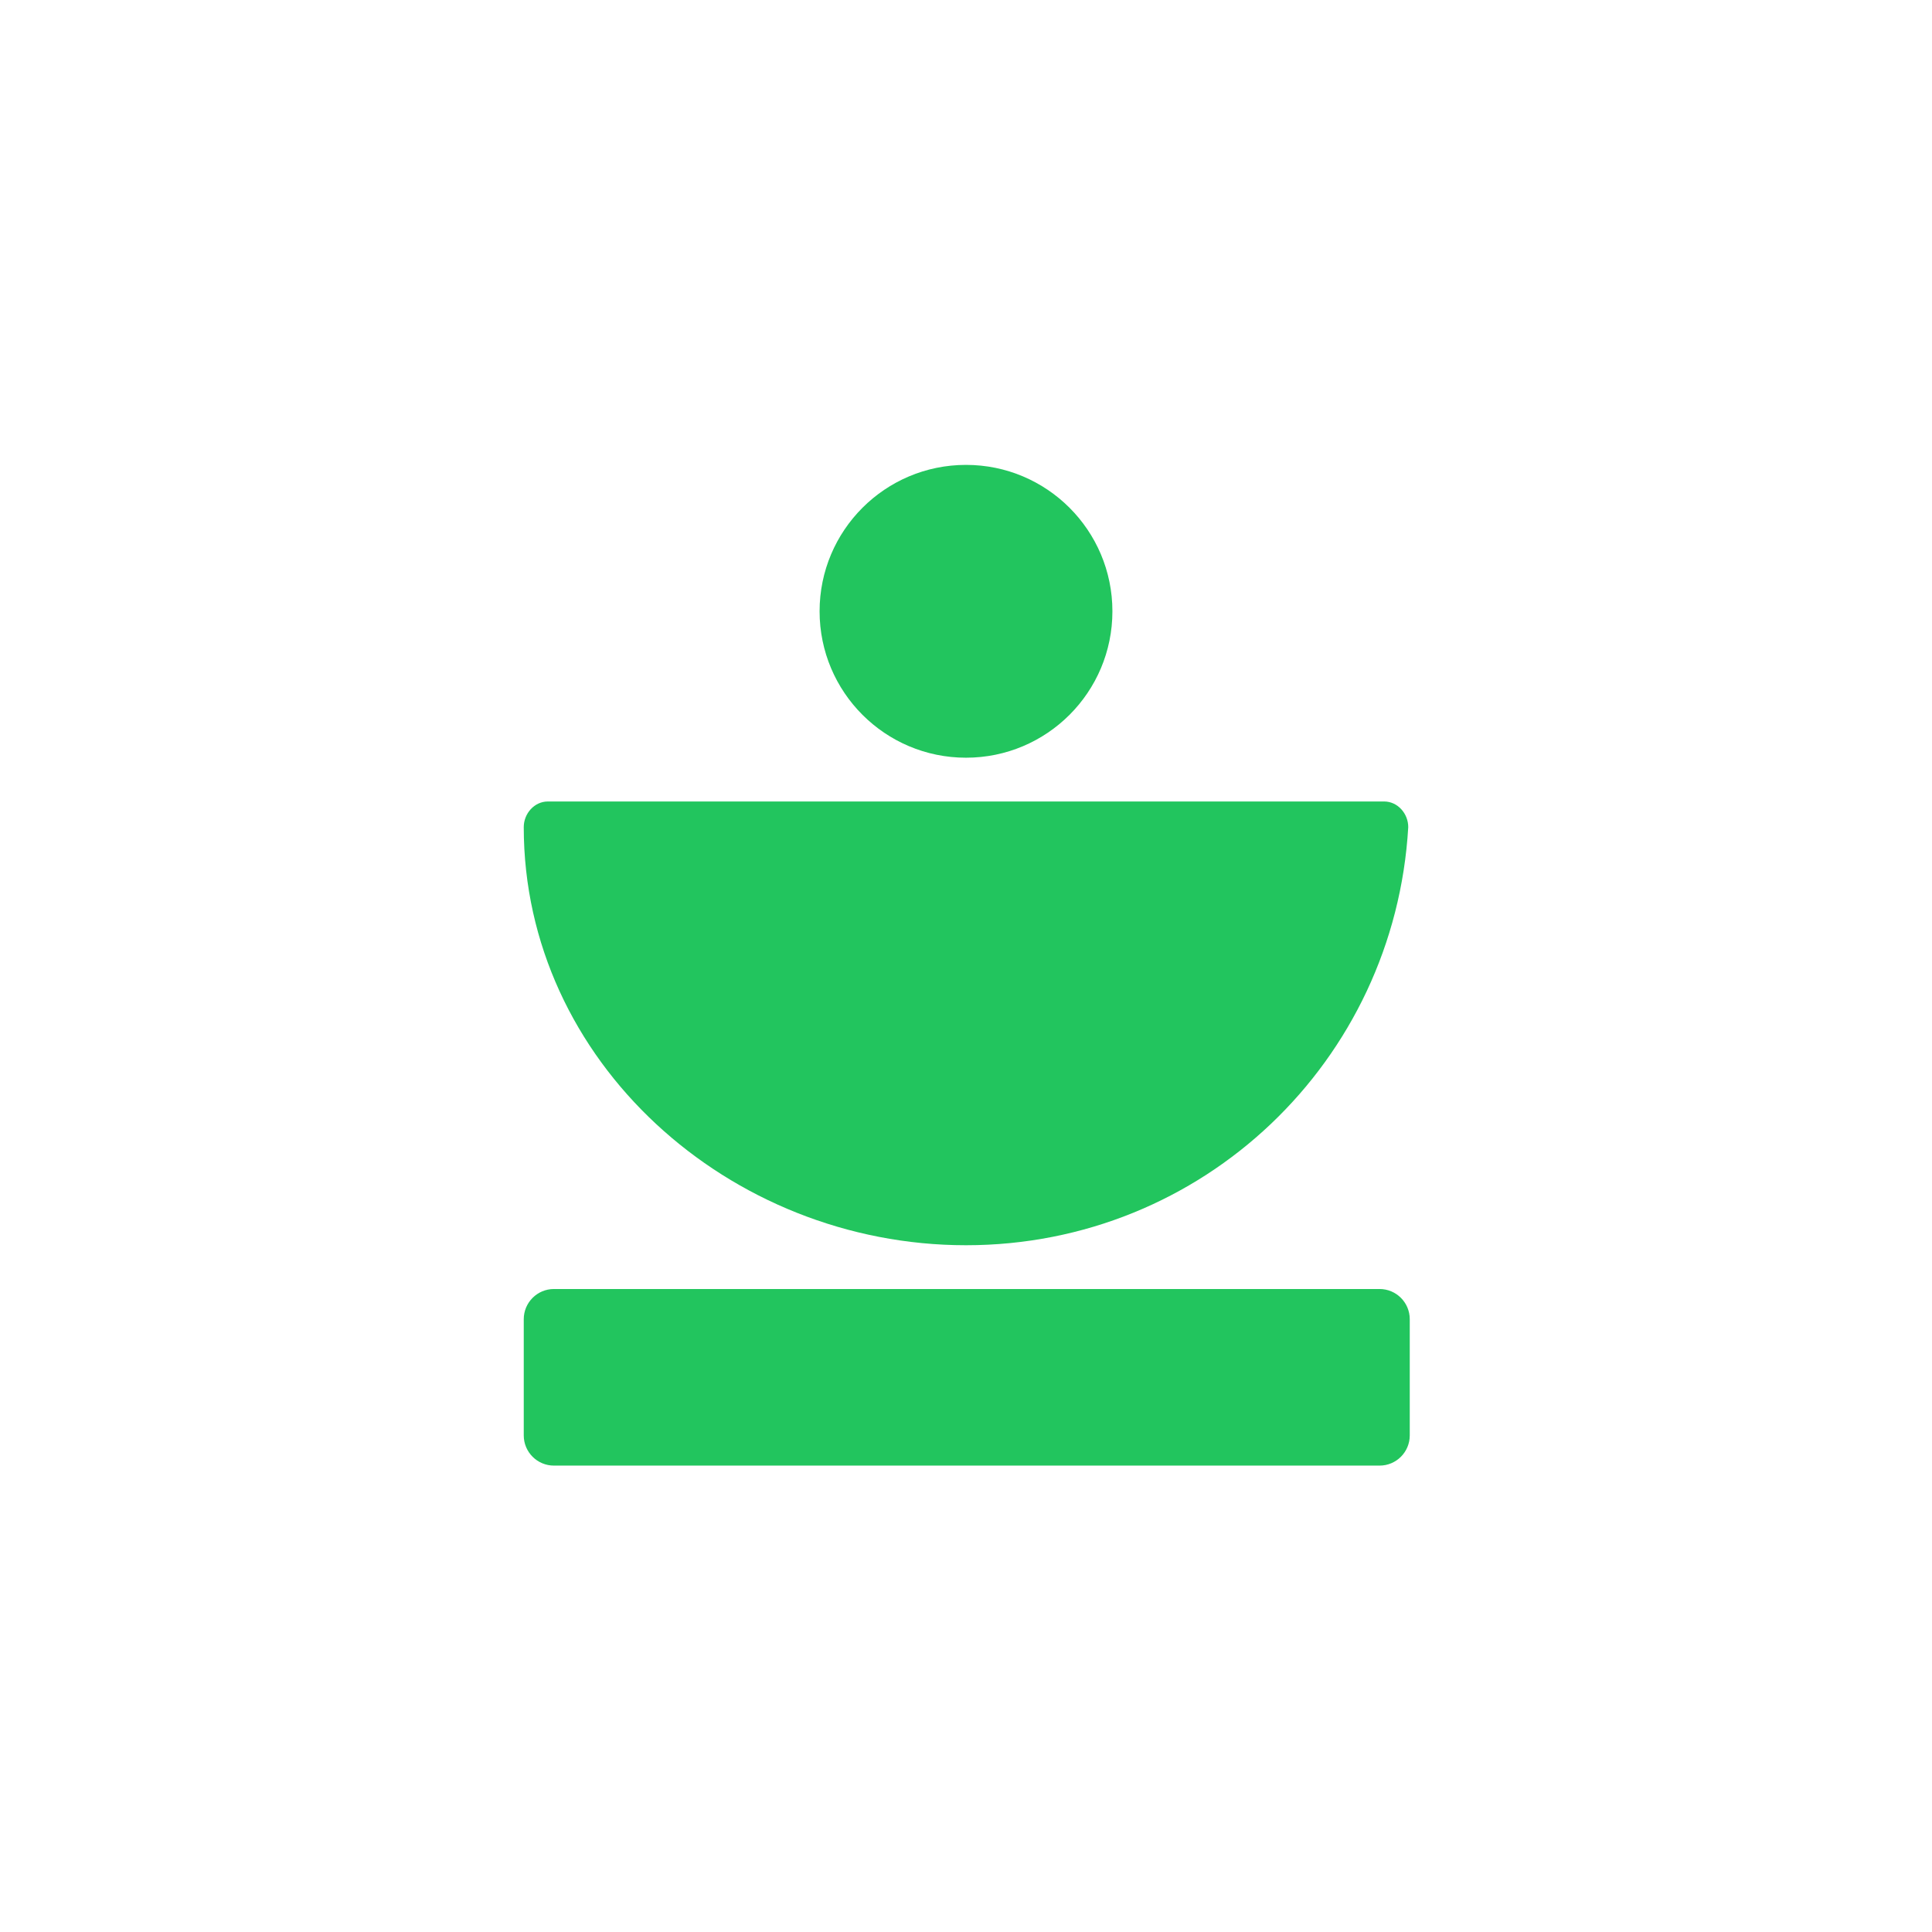
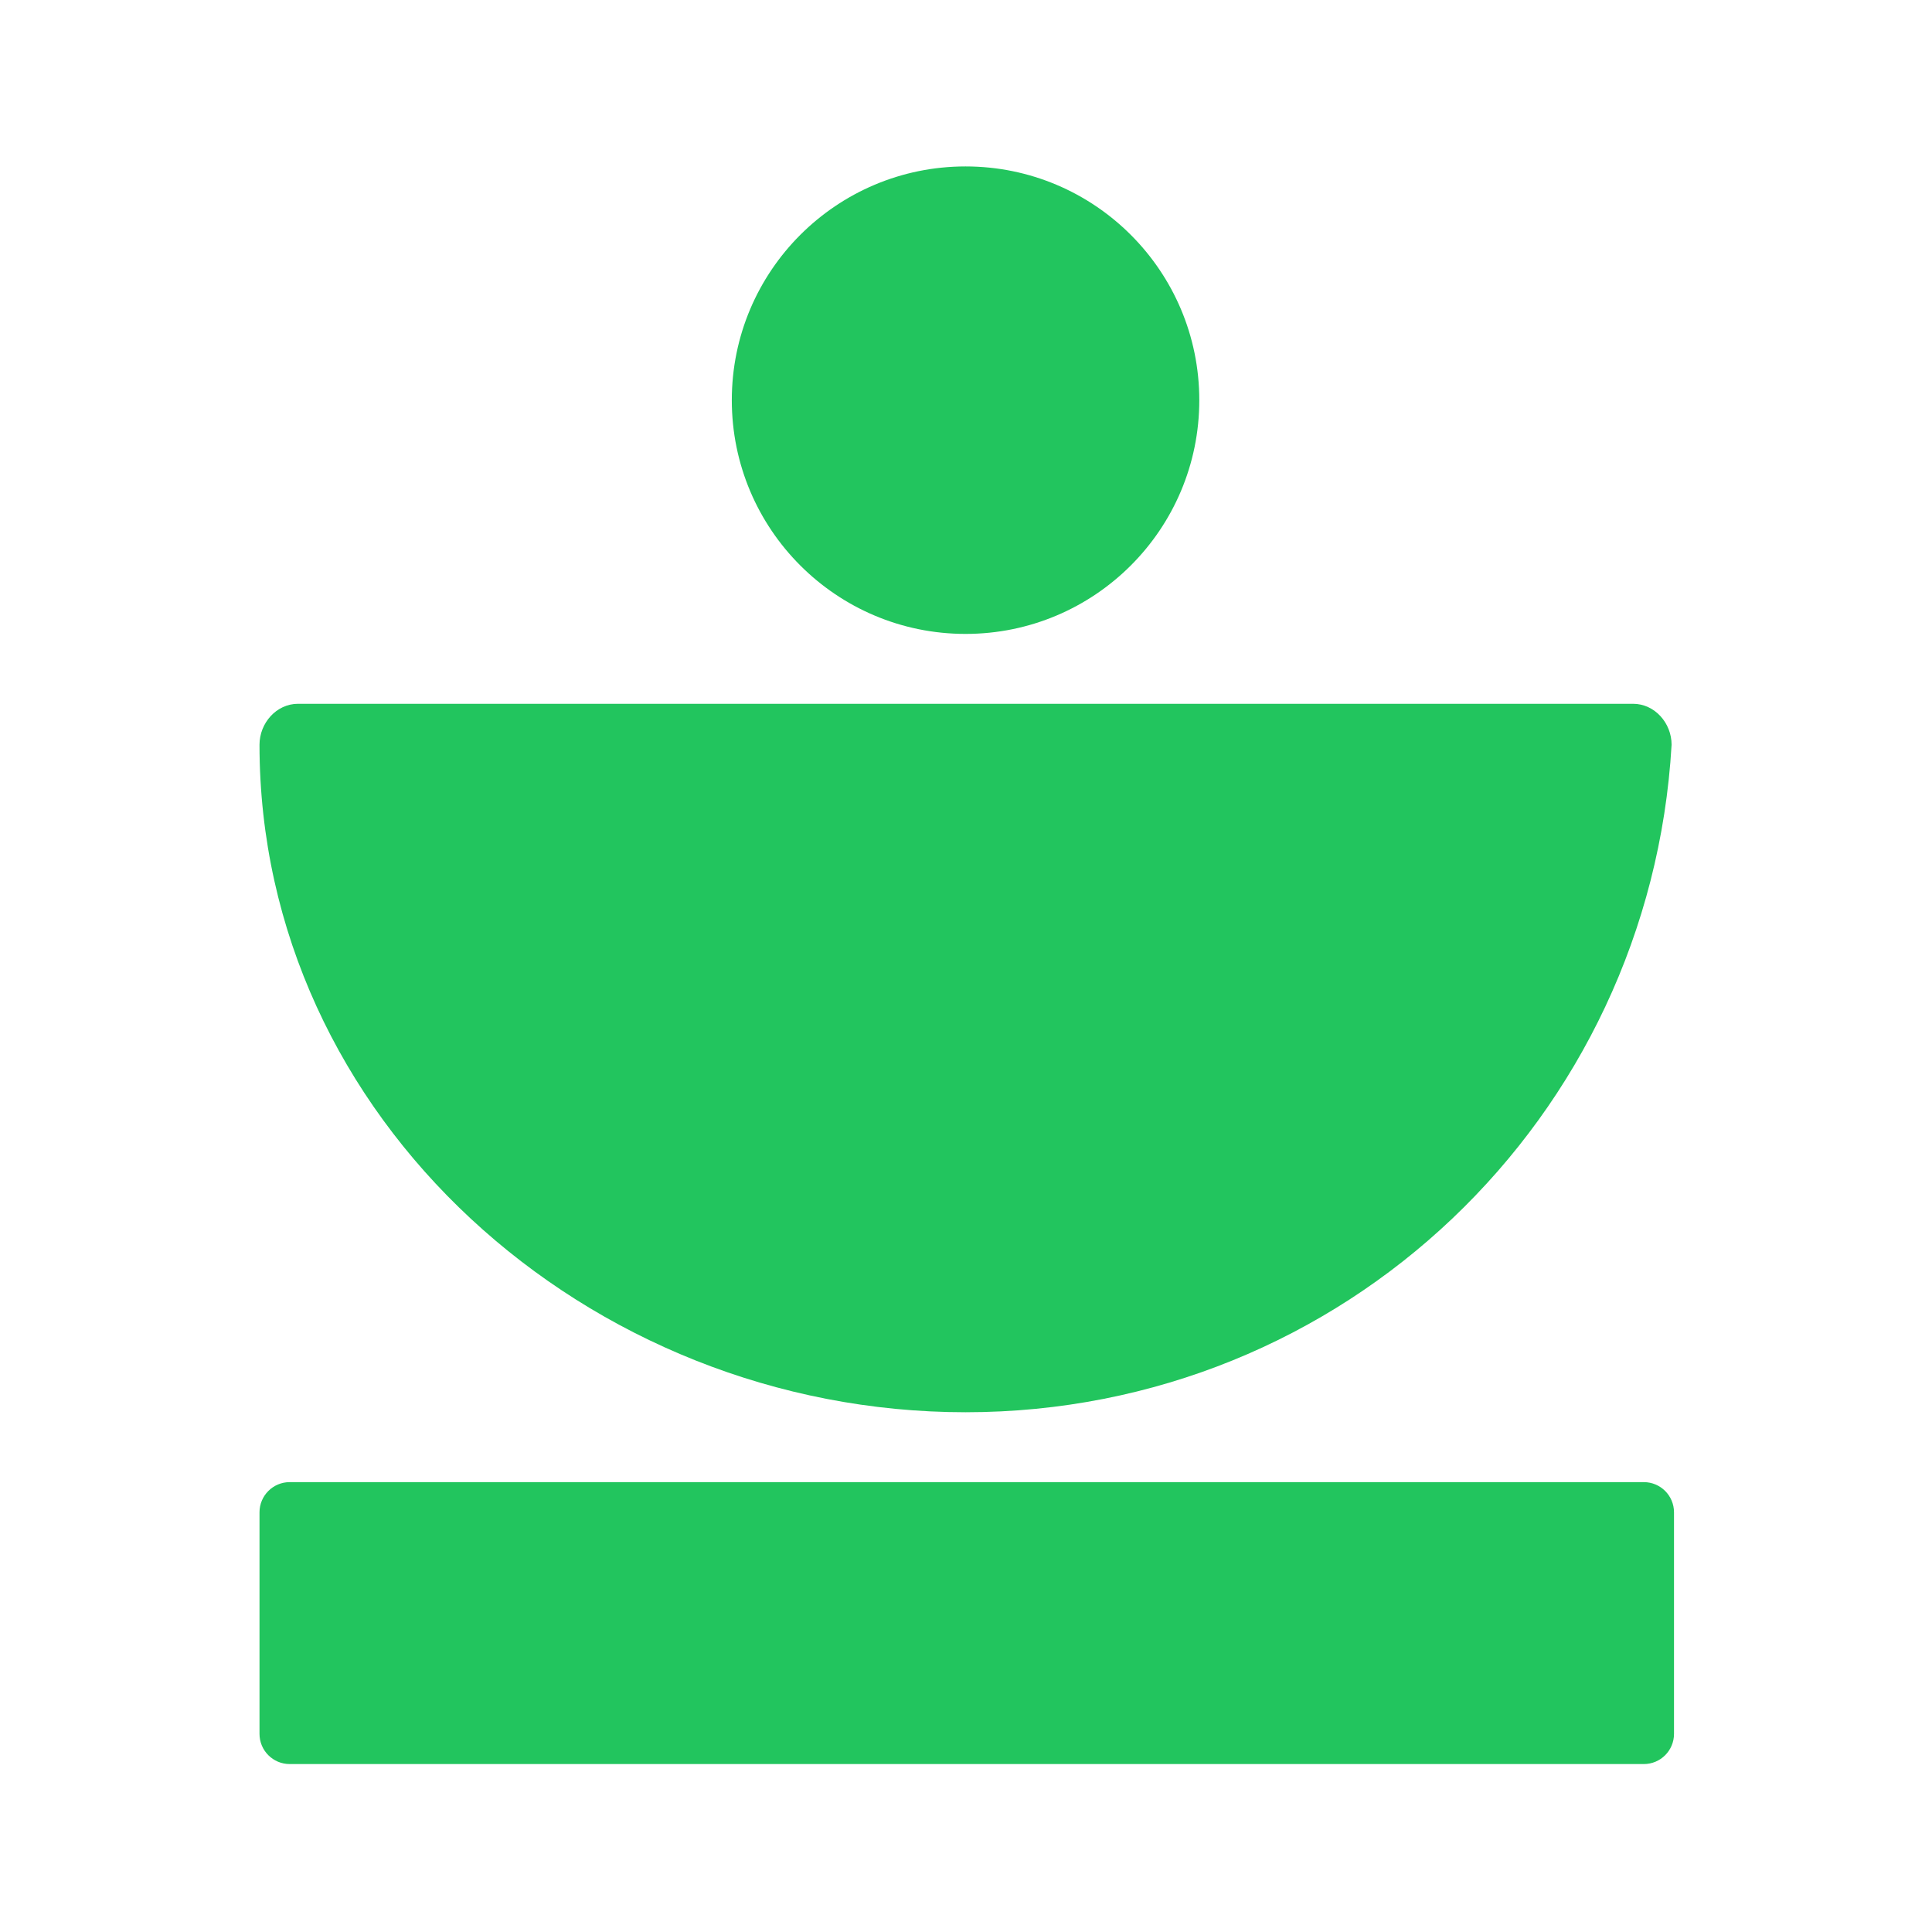
<svg xmlns="http://www.w3.org/2000/svg" width="100%" height="100%" viewBox="0 0 128 128" version="1.1" xml:space="preserve" style="fill-rule:evenodd;clip-rule:evenodd;stroke-linejoin:round;stroke-miterlimit:2;">
-   <g>
-     <path d="M93.4,87.4L93.4,95.1C93.4,96.204 92.504,97.1 91.4,97.1L36.7,97.1C35.596,97.1 34.7,96.204 34.7,95.1L34.7,87.4C34.7,86.296 35.596,85.4 36.7,85.4L91.4,85.4C92.504,85.4 93.4,86.296 93.4,87.4Z" style="fill:rgb(34,197,94);" />
+   <g transform="matrix(1.596491,0,0,1.596491,-38.20526,-38.14561)">
+     <path d="M93.4,86.653L93.4,95.847C93.4,96.539 92.839,97.1 92.147,97.1L35.953,97.1C35.261,97.1 34.7,96.539 34.7,95.847L34.7,86.653C34.7,85.961 35.261,85.4 35.953,85.4L92.147,85.4C92.839,85.4 93.4,85.961 93.4,86.653Z" style="fill:rgb(34,197,94);" />
    <path d="M91.7,53.1C92.6,53.1 93.3,53.9 93.3,54.8C92.4,70.3 79.7,82.5 64,82.5C48.3,82.5 34.7,70.3 34.7,54.8C34.7,53.9 35.4,53.1 36.3,53.1L91.8,53.1L91.7,53.1Z" style="fill:rgb(34,197,94);fill-rule:nonzero;" />
    <circle cx="64" cy="40.5" r="9.7" style="fill:rgb(34,197,94);" />
  </g>
</svg>
